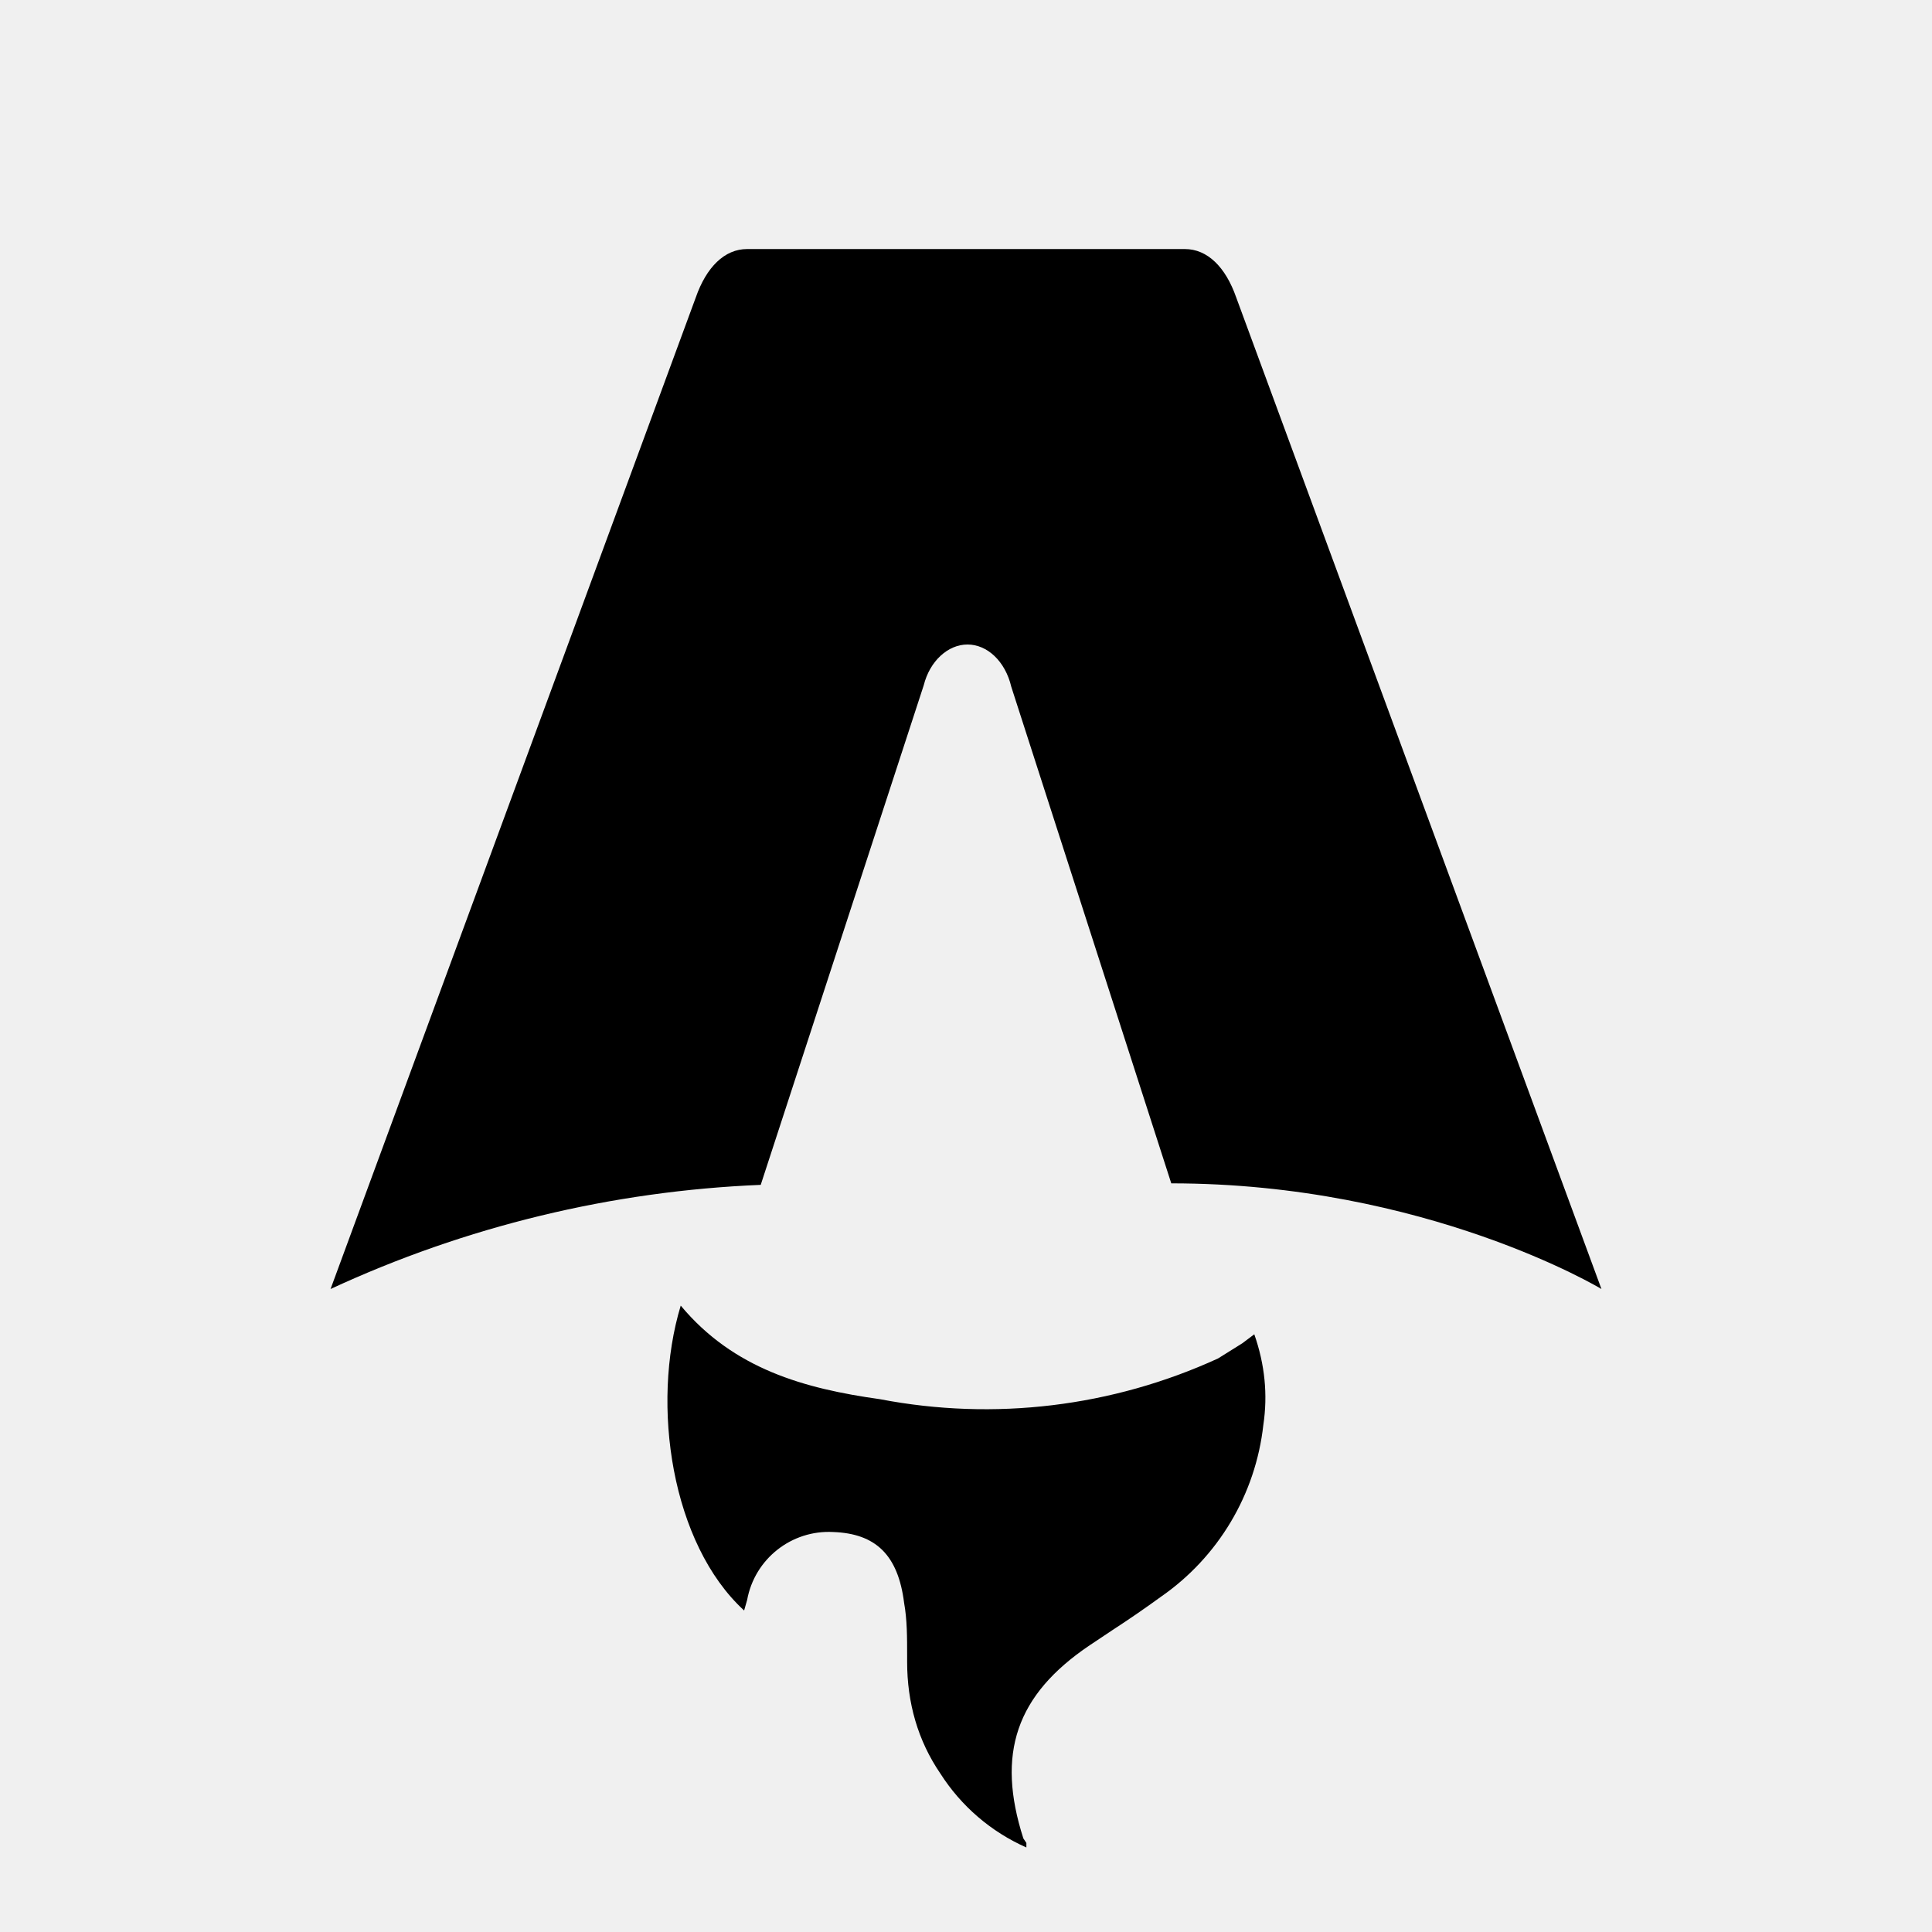
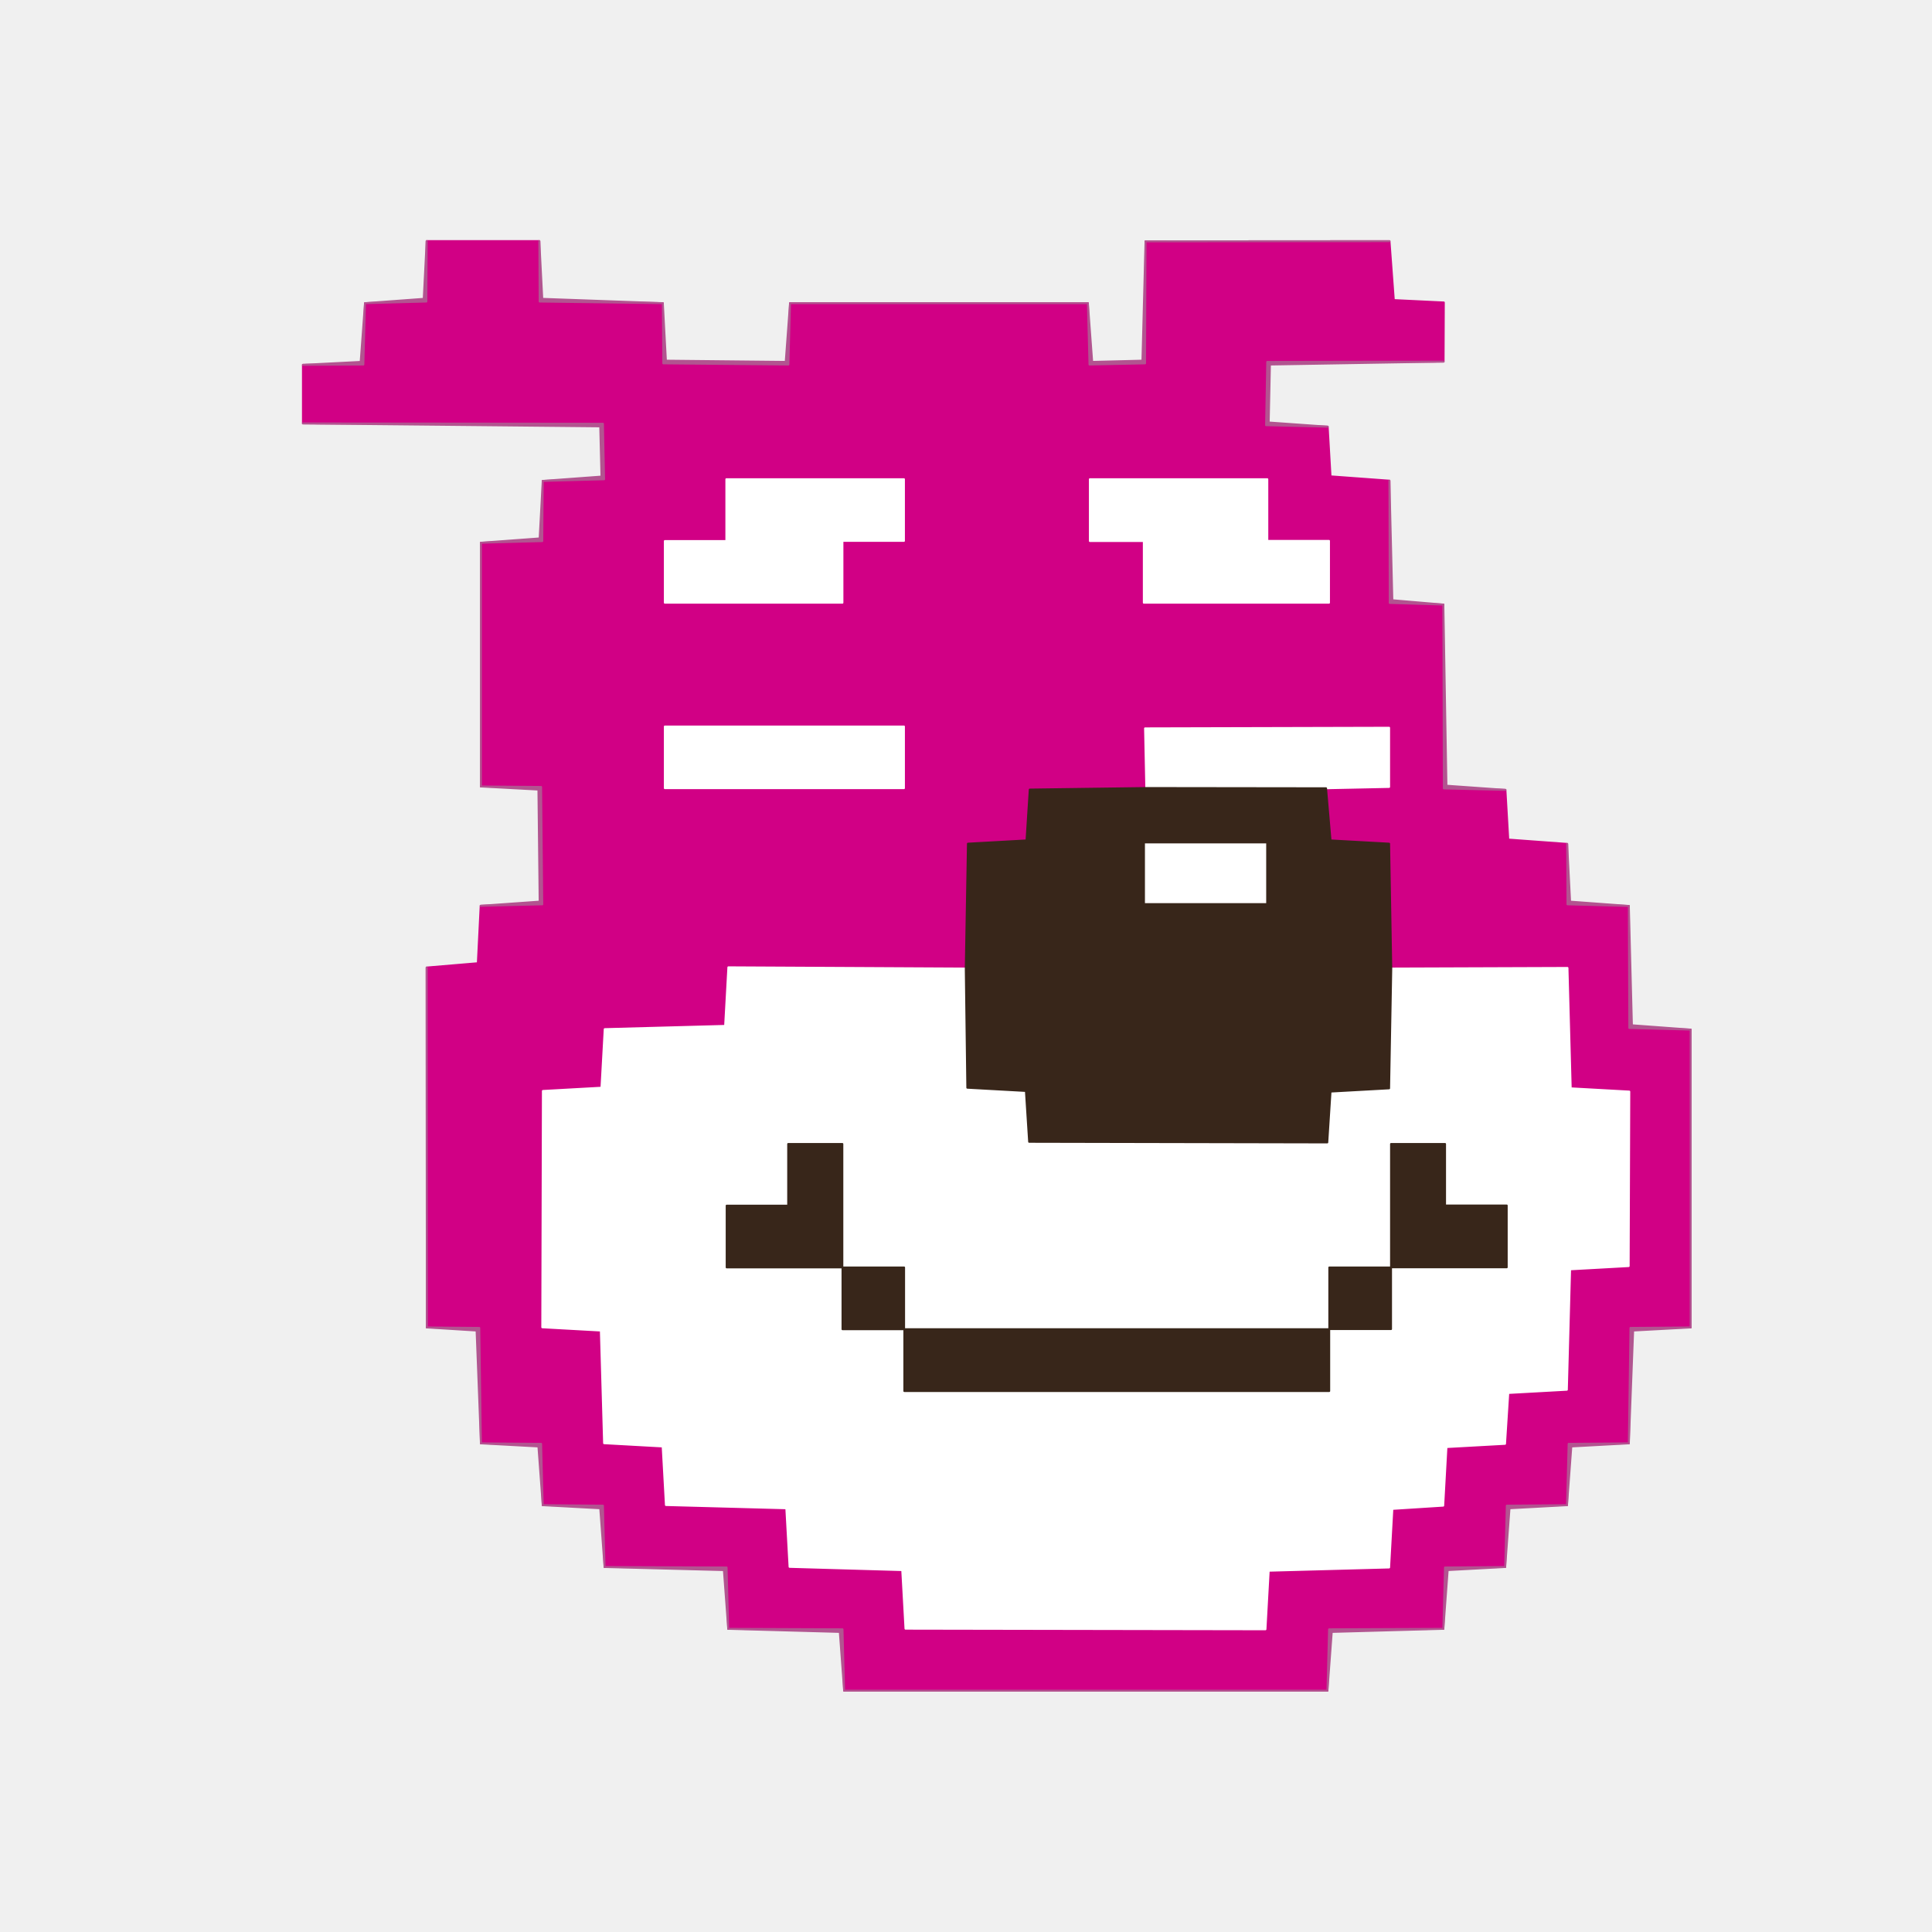
- <svg xmlns="http://www.w3.org/2000/svg" fill="none" viewBox="0 0 128 128">
-   <path d="M50.4 78.5a75.1 75.1 0 0 0-28.5 6.9l24.2-65.7c.7-2 1.9-3.2 3.4-3.2h29c1.5 0 2.7 1.2 3.4 3.2l24.2 65.7s-11.6-7-28.5-7L67 45.5c-.4-1.7-1.6-2.8-2.9-2.8-1.3 0-2.5 1.1-2.9 2.7L50.4 78.5Zm-1.1 28.2Zm-4.2-20.2c-2 6.6-.6 15.8 4.2 20.2a17.5 17.5 0 0 1 .2-.7 5.5 5.5 0 0 1 5.7-4.5c2.8.1 4.3 1.5 4.7 4.7.2 1.1.2 2.3.2 3.5v.4c0 2.7.7 5.2 2.2 7.4a13 13 0 0 0 5.7 4.9v-.3l-.2-.3c-1.8-5.6-.5-9.5 4.4-12.8l1.5-1a73 73 0 0 0 3.2-2.2 16 16 0 0 0 6.8-11.4c.3-2 .1-4-.6-6l-.8.6-1.6 1a37 37 0 0 1-22.4 2.7c-5-.7-9.7-2-13.2-6.2Z" />
-   <style>
-         path { fill: #000; }
-         @media (prefers-color-scheme: dark) {
-             path { fill: #FFF; }
-         }
-     </style>
+ <svg xmlns="http://www.w3.org/2000/svg" viewBox="0 0 250 250" width="250" height="250">
+   <path d="M69.79 31.2C69.8 33.81 69.82 36.41 69.83 39.02C75.14 39.09 80.45 39.16 85.77 39.23C85.79 41.83 85.81 44.42 85.83 47.02C91.23 47.07 96.62 47.12 102.02 47.17C102.09 44.52 102.16 41.88 102.23 39.23C115.08 39.23 127.92 39.23 140.77 39.23C140.84 41.88 140.91 44.52 140.98 47.17C143.38 47.12 145.77 47.07 148.17 47.02C148.19 41.76 148.21 36.5 148.23 31.23C158.76 31.23 169.28 31.22 179.8 31.21C179.99 33.75 180.17 36.29 180.36 38.83C182.52 38.93 184.68 39.04 186.83 39.14C186.82 41.69 186.81 44.24 186.8 46.79C179.19 46.8 171.59 46.82 163.98 46.83C163.93 49.56 163.88 52.29 163.83 55.02C166.49 55.08 169.14 55.15 171.8 55.21C171.92 57.36 172.04 59.5 172.17 61.64C174.71 61.83 177.25 62.01 179.79 62.2C179.8 67.47 179.82 72.75 179.83 78.02C182.14 78.09 184.45 78.16 186.77 78.23C186.79 86.16 186.81 94.09 186.83 102.02C189.49 102.08 192.14 102.15 194.8 102.21C194.92 104.36 195.04 106.5 195.17 108.64C197.71 108.83 200.25 109.01 202.79 109.2C202.8 111.81 202.82 114.41 202.83 117.02C205.48 117.09 208.12 117.16 210.77 117.23C210.79 122.5 210.81 127.76 210.83 133.02C213.48 133.09 216.12 133.16 218.77 133.23C218.77 146.08 218.77 158.92 218.77 171.77C216.17 171.79 213.58 171.81 210.98 171.83C210.91 176.81 210.84 181.79 210.77 186.77C208.17 186.79 205.58 186.81 202.98 186.83C202.91 189.48 202.84 192.12 202.77 194.77C200.17 194.79 197.58 194.81 194.98 194.83C194.91 197.48 194.84 200.12 194.77 202.77C192.17 202.79 189.58 202.81 186.98 202.83C186.91 205.48 186.84 208.12 186.77 210.77C181.84 210.79 176.91 210.81 171.98 210.83C171.91 213.48 171.84 216.12 171.77 218.77C150.92 218.77 130.08 218.77 109.23 218.77C109.16 216.12 109.09 213.48 109.02 210.83C104.09 210.81 99.16 210.79 94.23 210.77C94.16 208.12 94.09 205.48 94.02 202.83C88.76 202.81 83.5 202.79 78.23 202.77C78.16 200.12 78.09 197.48 78.02 194.83C75.42 194.81 72.83 194.79 70.23 194.77C70.16 192.12 70.09 189.48 70.02 186.83C67.42 186.81 64.83 186.79 62.23 186.77C62.16 181.79 62.09 176.81 62.02 171.83C59.76 171.81 57.5 171.79 55.23 171.77C55.23 156.24 55.22 140.72 55.21 125.2C57.42 125.01 59.63 124.83 61.83 124.64C61.96 122.16 62.08 119.69 62.2 117.21C64.86 117.15 67.51 117.08 70.17 117.02C70.12 111.96 70.07 106.9 70.02 101.83C67.42 101.81 64.83 101.79 62.23 101.77C62.23 91.26 62.23 80.74 62.23 70.23C64.88 70.16 67.52 70.09 70.17 70.02C70.19 67.42 70.21 64.83 70.23 62.23C72.88 62.16 75.52 62.09 78.17 62.02C78.12 59.62 78.07 57.23 78.02 54.83C65.08 54.82 52.14 54.8 39.2 54.79C39.2 52.26 39.2 49.74 39.2 47.21C41.81 47.2 44.41 47.18 47.02 47.17C47.09 44.52 47.16 41.88 47.23 39.23C49.88 39.16 52.52 39.09 55.17 39.02C55.18 36.41 55.2 33.81 55.21 31.2C60.07 31.2 64.93 31.2 69.79 31.2ZM116.97 62.01C109.31 62.01 101.65 62.01 93.99 62.01C93.99 64.68 93.99 67.34 93.99 70.01C91.34 70.01 88.68 70.01 86.03 70.01C86.03 72.67 86.03 75.33 86.03 77.99C93.69 77.99 101.35 77.99 109.01 77.99C109.01 75.32 109.01 72.66 109.01 69.99C111.66 69.99 114.32 69.99 116.97 69.99C116.97 67.33 116.97 64.67 116.97 62.01ZM163.99 62.01C156.34 62.01 148.68 62.01 141.03 62.01C141.03 64.68 141.03 67.34 141.03 70.01C143.36 70.01 145.68 70.01 148.01 70.01C148.01 72.67 148.01 75.33 148.01 77.99C156 77.99 163.98 77.99 171.97 77.99C171.97 75.32 171.97 72.66 171.97 69.99C169.31 69.99 166.65 69.99 163.99 69.99C163.99 67.33 163.99 64.67 163.99 62.01ZM116.97 94.01C106.66 94.01 96.34 94.01 86.03 94.01C86.03 96.67 86.03 99.33 86.03 101.99C96.34 101.99 106.66 101.99 116.97 101.99C116.97 99.33 116.97 96.67 116.97 94.01ZM148.33 101.97C143.3 102.04 138.27 102.1 133.25 102.17C133.11 104.36 132.97 106.56 132.83 108.75C130.31 108.89 127.78 109.03 125.25 109.17C125.16 114.55 125.06 119.94 124.97 125.33C114.73 125.27 104.49 125.22 94.25 125.17C94.11 127.69 93.97 130.22 93.83 132.75C88.64 132.89 83.45 133.03 78.25 133.17C78.11 135.69 77.97 138.22 77.83 140.75C75.31 140.89 72.78 141.03 70.25 141.17C70.22 151.36 70.2 161.55 70.17 171.75C72.69 171.89 75.22 172.03 77.75 172.17C77.89 177.03 78.03 181.89 78.17 186.75C80.69 186.89 83.22 187.03 85.75 187.17C85.89 189.69 86.03 192.22 86.17 194.75C91.36 194.89 96.55 195.03 101.75 195.17C101.89 197.69 102.03 200.22 102.17 202.75C107.03 202.89 111.89 203.03 116.75 203.17C116.89 205.69 117.03 208.22 117.17 210.75C132.69 210.78 148.22 210.8 163.75 210.83C163.89 208.31 164.03 205.78 164.17 203.25C169.36 203.11 174.55 202.97 179.75 202.83C179.89 200.31 180.03 197.78 180.17 195.25C182.36 195.11 184.55 194.97 186.75 194.83C186.89 192.31 187.03 189.78 187.17 187.25C189.69 187.11 192.22 186.97 194.75 186.83C194.89 184.64 195.03 182.45 195.17 180.25C197.69 180.11 200.22 179.97 202.75 179.83C202.89 174.64 203.03 169.45 203.17 164.25C205.69 164.11 208.22 163.97 210.75 163.83C210.78 156.31 210.8 148.78 210.83 141.25C208.31 141.11 205.78 140.97 203.25 140.83C203.11 135.64 202.97 130.45 202.83 125.25C195.23 125.28 187.63 125.3 180.03 125.33C179.94 119.94 179.84 114.55 179.75 109.17C177.22 109.03 174.69 108.89 172.17 108.75C171.98 106.5 171.78 104.25 171.59 102C174.31 101.94 177.03 101.89 179.75 101.83C179.75 99.28 179.75 96.72 179.75 94.17C169.22 94.2 158.69 94.22 148.17 94.25C148.22 96.82 148.27 99.4 148.33 101.97Z" fill="#d10085" fill-rule="evenodd" stroke="#d10085" stroke-width="0.25" stroke-linejoin="round" />
+   <path d="M116.97 62.01C116.97 64.67 116.97 67.33 116.97 69.99C114.32 69.99 111.66 69.99 109.01 69.99C109.01 72.66 109.01 75.32 109.01 77.99C101.35 77.99 93.69 77.99 86.03 77.99C86.03 75.33 86.03 72.67 86.03 70.01C88.68 70.01 91.34 70.01 93.99 70.01C93.99 67.34 93.99 64.68 93.99 62.01C101.65 62.01 109.31 62.01 116.97 62.01ZM163.99 62.01C163.99 64.67 163.99 67.33 163.99 69.99C166.65 69.99 169.31 69.99 171.97 69.99C171.97 72.66 171.97 75.32 171.97 77.99C163.98 77.99 156 77.99 148.01 77.99C148.01 75.33 148.01 72.67 148.01 70.01C145.68 70.01 143.36 70.01 141.03 70.01C141.03 67.34 141.03 64.68 141.03 62.01C148.68 62.01 156.34 62.01 163.99 62.01ZM116.97 94.01C116.97 96.67 116.97 99.33 116.97 101.99C106.66 101.99 96.34 101.99 86.03 101.99C86.03 99.33 86.03 96.67 86.03 94.01C96.34 94.01 106.66 94.01 116.97 94.01ZM171.59 102C163.84 101.99 156.08 101.98 148.33 101.97C148.27 99.4 148.22 96.82 148.17 94.25C158.69 94.22 169.22 94.2 179.75 94.17C179.75 96.72 179.75 99.28 179.75 101.83C177.03 101.89 174.31 101.94 171.59 102ZM163.97 109.01C163.97 111.67 163.97 114.33 163.97 116.99C158.66 116.99 153.34 116.99 148.03 116.99C148.03 114.33 148.03 111.67 148.03 109.01C153.34 109.01 158.66 109.01 163.97 109.01ZM124.97 125.33C125.04 130.47 125.1 135.61 125.17 140.75C127.69 140.89 130.22 141.03 132.75 141.17C132.89 143.36 133.03 145.56 133.17 147.75C146.03 147.78 158.89 147.81 171.75 147.83C171.89 145.64 172.03 143.44 172.17 141.25C174.69 141.11 177.22 140.97 179.75 140.83C179.84 135.66 179.94 130.5 180.03 125.33C187.63 125.3 195.23 125.28 202.83 125.25C202.97 130.45 203.11 135.64 203.25 140.83C205.78 140.97 208.31 141.11 210.83 141.25C210.8 148.78 210.78 156.31 210.75 163.83C208.22 163.97 205.69 164.11 203.17 164.25C203.03 169.45 202.89 174.64 202.75 179.83C200.22 179.97 197.69 180.11 195.17 180.25C195.03 182.45 194.89 184.64 194.75 186.83C192.22 186.97 189.69 187.11 187.17 187.25C187.03 189.78 186.89 192.31 186.75 194.83C184.55 194.97 182.36 195.11 180.17 195.25C180.03 197.78 179.89 200.31 179.75 202.83C174.55 202.97 169.36 203.11 164.17 203.25C164.03 205.78 163.89 208.31 163.75 210.83C148.22 210.8 132.69 210.78 117.17 210.75C117.03 208.22 116.89 205.69 116.75 203.17C111.89 203.03 107.03 202.89 102.17 202.75C102.03 200.22 101.89 197.69 101.75 195.17C96.55 195.03 91.36 194.89 86.17 194.75C86.03 192.22 85.89 189.69 85.75 187.17C83.22 187.03 80.69 186.89 78.17 186.75C78.03 181.89 77.89 177.03 77.75 172.17C75.22 172.03 72.69 171.89 70.17 171.75C70.2 161.55 70.22 151.36 70.25 141.17C72.78 141.03 75.31 140.89 77.83 140.75C77.97 138.22 78.11 135.69 78.25 133.17C83.45 133.03 88.64 132.89 93.83 132.75C93.97 130.22 94.11 127.69 94.25 125.17C104.49 125.22 114.73 125.27 124.97 125.33ZM109 148.03C106.66 148.03 104.33 148.03 101.99 148.03C101.99 150.69 101.99 153.35 101.99 156.01C99.34 156.01 96.68 156.01 94.03 156.01C94.03 158.67 94.03 161.34 94.03 164C99.02 164 104.02 164 109.02 164C109.02 166.67 109.02 169.33 109.02 172C111.69 172 114.35 172 117.02 172C117.02 174.67 117.02 177.33 117.02 180C135.35 180 153.67 180 172 180C172 177.32 172 174.65 172 171.98C174.67 171.98 177.33 171.98 180 171.98C180 169.32 180 166.65 180 163.99C184.99 163.99 189.98 163.99 194.97 163.99C194.97 161.32 194.97 158.66 194.97 155.99C192.31 155.99 189.65 155.99 186.99 155.99C186.99 153.34 186.99 150.68 186.99 148.03C184.66 148.03 182.33 148.03 180 148.03C180 153.36 180 158.69 180 164.01C177.34 164.01 174.67 164.01 172.01 164.01C172.01 166.68 172.01 169.34 172.01 172C153.67 172 135.33 172 116.99 172C116.99 169.33 116.99 166.67 116.99 164.01C114.33 164.01 111.66 164.01 109 164.01C109 158.68 109 153.36 109 148.03Z" fill="#ffffff" fill-rule="evenodd" stroke="#ffffff" stroke-width="0.25" stroke-linejoin="round" />
+   <path d="M148.33 101.97C156.08 101.98 163.84 101.99 171.59 102C171.78 104.25 171.98 106.5 172.17 108.75C174.69 108.89 177.22 109.03 179.75 109.17C179.84 114.55 179.94 119.94 180.03 125.33C179.94 130.5 179.84 135.66 179.75 140.83C177.22 140.97 174.69 141.11 172.17 141.25C172.03 143.44 171.89 145.64 171.75 147.83C158.89 147.81 146.03 147.78 133.17 147.75C133.03 145.56 132.89 143.36 132.75 141.17C130.22 141.03 127.69 140.89 125.17 140.75C125.1 135.61 125.04 130.47 124.97 125.33C125.06 119.94 125.16 114.55 125.25 109.17C127.78 109.03 130.31 108.89 132.83 108.75C132.97 106.56 133.11 104.36 133.25 102.17C138.27 102.1 143.3 102.04 148.33 101.97ZM163.97 109.01C158.66 109.01 153.34 109.01 148.03 109.01C148.03 111.67 148.03 114.33 148.03 116.99C153.34 116.99 158.66 116.99 163.97 116.99C163.97 114.33 163.97 111.67 163.97 109.01ZM109 148.03C109 153.36 109 158.68 109 164.01C111.66 164.01 114.33 164.01 116.99 164.01C116.99 166.67 116.99 169.33 116.99 172C135.33 172 153.67 172 172.01 172C172.01 169.34 172.01 166.68 172.01 164.01C174.67 164.01 177.34 164.01 180 164.01C180 158.69 180 153.36 180 148.03C182.33 148.03 184.66 148.03 186.99 148.03C186.99 150.68 186.99 153.34 186.99 155.99C189.65 155.99 192.31 155.99 194.97 155.99C194.97 158.66 194.97 161.32 194.97 163.99C189.98 163.99 184.99 163.99 180 163.99C180 166.65 180 169.32 180 171.98C177.33 171.98 174.67 171.98 172 171.98C172 174.65 172 177.32 172 180C153.67 180 135.35 180 117.02 180C117.02 177.33 117.02 174.67 117.02 172C114.35 172 111.69 172 109.02 172C109.02 169.33 109.02 166.67 109.02 164C104.02 164 99.02 164 94.03 164C94.03 161.34 94.03 158.67 94.03 156.01C96.68 156.01 99.34 156.01 101.99 156.01C101.99 153.35 101.99 150.69 101.99 148.03C104.33 148.03 106.66 148.03 109 148.03Z" fill="#38261a" fill-rule="evenodd" stroke="#38261a" stroke-width="0.25" stroke-linejoin="round" />
+   <path d="M179.8 31.21C169.28 31.22 158.76 31.23 148.23 31.23C158.76 31.23 169.28 31.22 179.8 31.21ZM55.21 31.2C55.2 33.81 55.18 36.41 55.17 39.02C52.52 39.09 49.88 39.16 47.23 39.23C49.77 39.05 52.3 38.86 54.83 38.67C54.96 36.18 55.09 33.69 55.21 31.2ZM69.79 31.2C69.91 33.69 70.04 36.18 70.17 38.67C75.37 38.86 80.57 39.05 85.77 39.23C80.45 39.16 75.14 39.09 69.83 39.02C69.82 36.41 69.8 33.81 69.79 31.2ZM148.23 31.23C148.21 36.5 148.19 41.76 148.17 47.02C145.77 47.07 143.38 47.12 140.98 47.17C140.91 44.52 140.84 41.88 140.77 39.23C140.95 41.77 141.14 44.3 141.33 46.83C143.5 46.78 145.67 46.72 147.83 46.67C147.97 41.52 148.1 36.38 148.23 31.23ZM140.77 39.23C127.92 39.23 115.08 39.23 102.23 39.23C115.08 39.23 127.92 39.23 140.77 39.23ZM47.23 39.23C47.16 41.88 47.09 44.52 47.02 47.17C44.41 47.18 41.81 47.2 39.2 47.21C41.69 47.09 44.18 46.96 46.67 46.83C46.86 44.3 47.05 41.77 47.23 39.23ZM85.77 39.23C85.9 41.71 86.03 44.19 86.17 46.67C91.33 46.72 96.5 46.78 101.67 46.83C101.86 44.3 102.05 41.77 102.23 39.23C102.16 41.88 102.09 44.52 102.02 47.17C96.62 47.12 91.23 47.07 85.83 47.02C85.81 44.42 85.79 41.83 85.77 39.23ZM186.8 46.79C179.31 46.91 171.82 47.04 164.33 47.17C164.28 49.67 164.22 52.17 164.17 54.67C166.71 54.85 169.25 55.03 171.8 55.21C169.14 55.15 166.49 55.08 163.83 55.02C163.88 52.29 163.93 49.56 163.98 46.83C171.59 46.82 179.19 46.8 186.8 46.79ZM39.2 54.79C52.14 54.8 65.08 54.82 78.02 54.83C78.07 57.23 78.12 59.62 78.17 62.02C75.52 62.09 72.88 62.16 70.23 62.23C72.77 62.05 75.3 61.86 77.83 61.67C77.78 59.5 77.72 57.33 77.67 55.17C64.84 55.04 52.02 54.91 39.2 54.79ZM70.23 62.23C70.21 64.83 70.19 67.42 70.17 70.02C67.52 70.09 64.88 70.16 62.23 70.23C64.77 70.05 67.3 69.86 69.83 69.67C69.97 67.19 70.1 64.71 70.23 62.23ZM179.79 62.2C179.91 67.36 180.04 72.51 180.17 77.67C182.37 77.86 184.57 78.05 186.77 78.23C184.45 78.16 182.14 78.09 179.83 78.02C179.82 72.75 179.8 67.47 179.79 62.2ZM62.23 70.23C62.23 80.74 62.23 91.26 62.23 101.77C62.23 91.26 62.23 80.74 62.23 70.23ZM186.77 78.23C186.9 86.05 187.03 93.86 187.17 101.67C189.71 101.85 192.25 102.03 194.8 102.21C192.14 102.15 189.49 102.08 186.83 102.02C186.81 94.09 186.79 86.16 186.77 78.23ZM62.23 101.77C64.83 101.79 67.42 101.81 70.02 101.83C70.07 106.9 70.12 111.96 70.17 117.02C67.51 117.08 64.86 117.15 62.2 117.21C64.75 117.03 67.29 116.85 69.83 116.67C69.78 111.83 69.72 107 69.67 102.17C67.19 102.03 64.71 101.9 62.23 101.77ZM202.79 109.2C202.91 111.69 203.04 114.18 203.17 116.67C205.7 116.86 208.23 117.05 210.77 117.23C208.12 117.16 205.48 117.09 202.83 117.02C202.82 114.41 202.8 111.81 202.79 109.2ZM210.77 117.23C210.9 122.38 211.03 127.52 211.17 132.67C213.7 132.86 216.23 133.05 218.77 133.23C216.12 133.16 213.48 133.09 210.83 133.02C210.81 127.76 210.79 122.5 210.77 117.23ZM55.21 125.2C55.22 140.72 55.23 156.24 55.23 171.77C55.23 156.24 55.22 140.72 55.21 125.2ZM218.77 133.23C218.77 146.08 218.77 158.92 218.77 171.77C218.77 158.92 218.77 146.08 218.77 133.23ZM55.23 171.77C57.5 171.79 59.76 171.81 62.02 171.83C62.09 176.81 62.16 181.79 62.23 186.77C62.05 181.9 61.86 177.03 61.67 172.17C59.52 172.03 57.38 171.9 55.23 171.77ZM218.77 171.77C216.29 171.9 213.81 172.03 211.33 172.17C211.14 177.03 210.95 181.9 210.77 186.77C210.84 181.79 210.91 176.81 210.98 171.83C213.58 171.81 216.17 171.79 218.77 171.77ZM62.23 186.77C64.83 186.79 67.42 186.81 70.02 186.83C70.09 189.48 70.16 192.12 70.23 194.77C70.05 192.23 69.86 189.7 69.67 187.17C67.19 187.03 64.71 186.9 62.23 186.77ZM210.77 186.77C208.29 186.9 205.81 187.03 203.33 187.17C203.14 189.7 202.95 192.23 202.77 194.77C202.84 192.12 202.91 189.48 202.98 186.83C205.58 186.81 208.17 186.79 210.77 186.77ZM70.23 194.77C72.83 194.79 75.42 194.81 78.02 194.83C78.09 197.48 78.16 200.12 78.23 202.77C78.05 200.23 77.86 197.7 77.67 195.17C75.19 195.03 72.71 194.9 70.23 194.77ZM202.77 194.77C200.29 194.9 197.81 195.03 195.33 195.17C195.14 197.7 194.95 200.23 194.77 202.77C194.84 200.12 194.91 197.48 194.98 194.83C197.58 194.81 200.17 194.79 202.77 194.77ZM78.23 202.77C83.5 202.79 88.76 202.81 94.02 202.83C94.09 205.48 94.16 208.12 94.23 210.77C94.05 208.23 93.86 205.7 93.67 203.17C88.52 203.03 83.38 202.9 78.23 202.77ZM194.77 202.77C192.29 202.9 189.81 203.03 187.33 203.17C187.14 205.7 186.95 208.23 186.77 210.77C186.84 208.12 186.91 205.48 186.98 202.83C189.58 202.81 192.17 202.79 194.77 202.77ZM94.23 210.77C99.16 210.79 104.09 210.81 109.02 210.83C109.09 213.48 109.16 216.12 109.23 218.77C109.05 216.23 108.86 213.7 108.67 211.17C103.86 211.03 99.05 210.9 94.23 210.77ZM186.77 210.77C181.95 210.9 177.14 211.03 172.33 211.17C172.14 213.7 171.95 216.23 171.77 218.77C171.84 216.12 171.91 213.48 171.98 210.83C176.91 210.81 181.84 210.79 186.77 210.77ZM109.23 218.77C130.08 218.77 150.92 218.77 171.77 218.77C150.92 218.77 130.08 218.77 109.23 218.77Z" fill="#b25490" fill-rule="evenodd" stroke="#b25490" stroke-width="0.25" stroke-linejoin="round" />
</svg>
